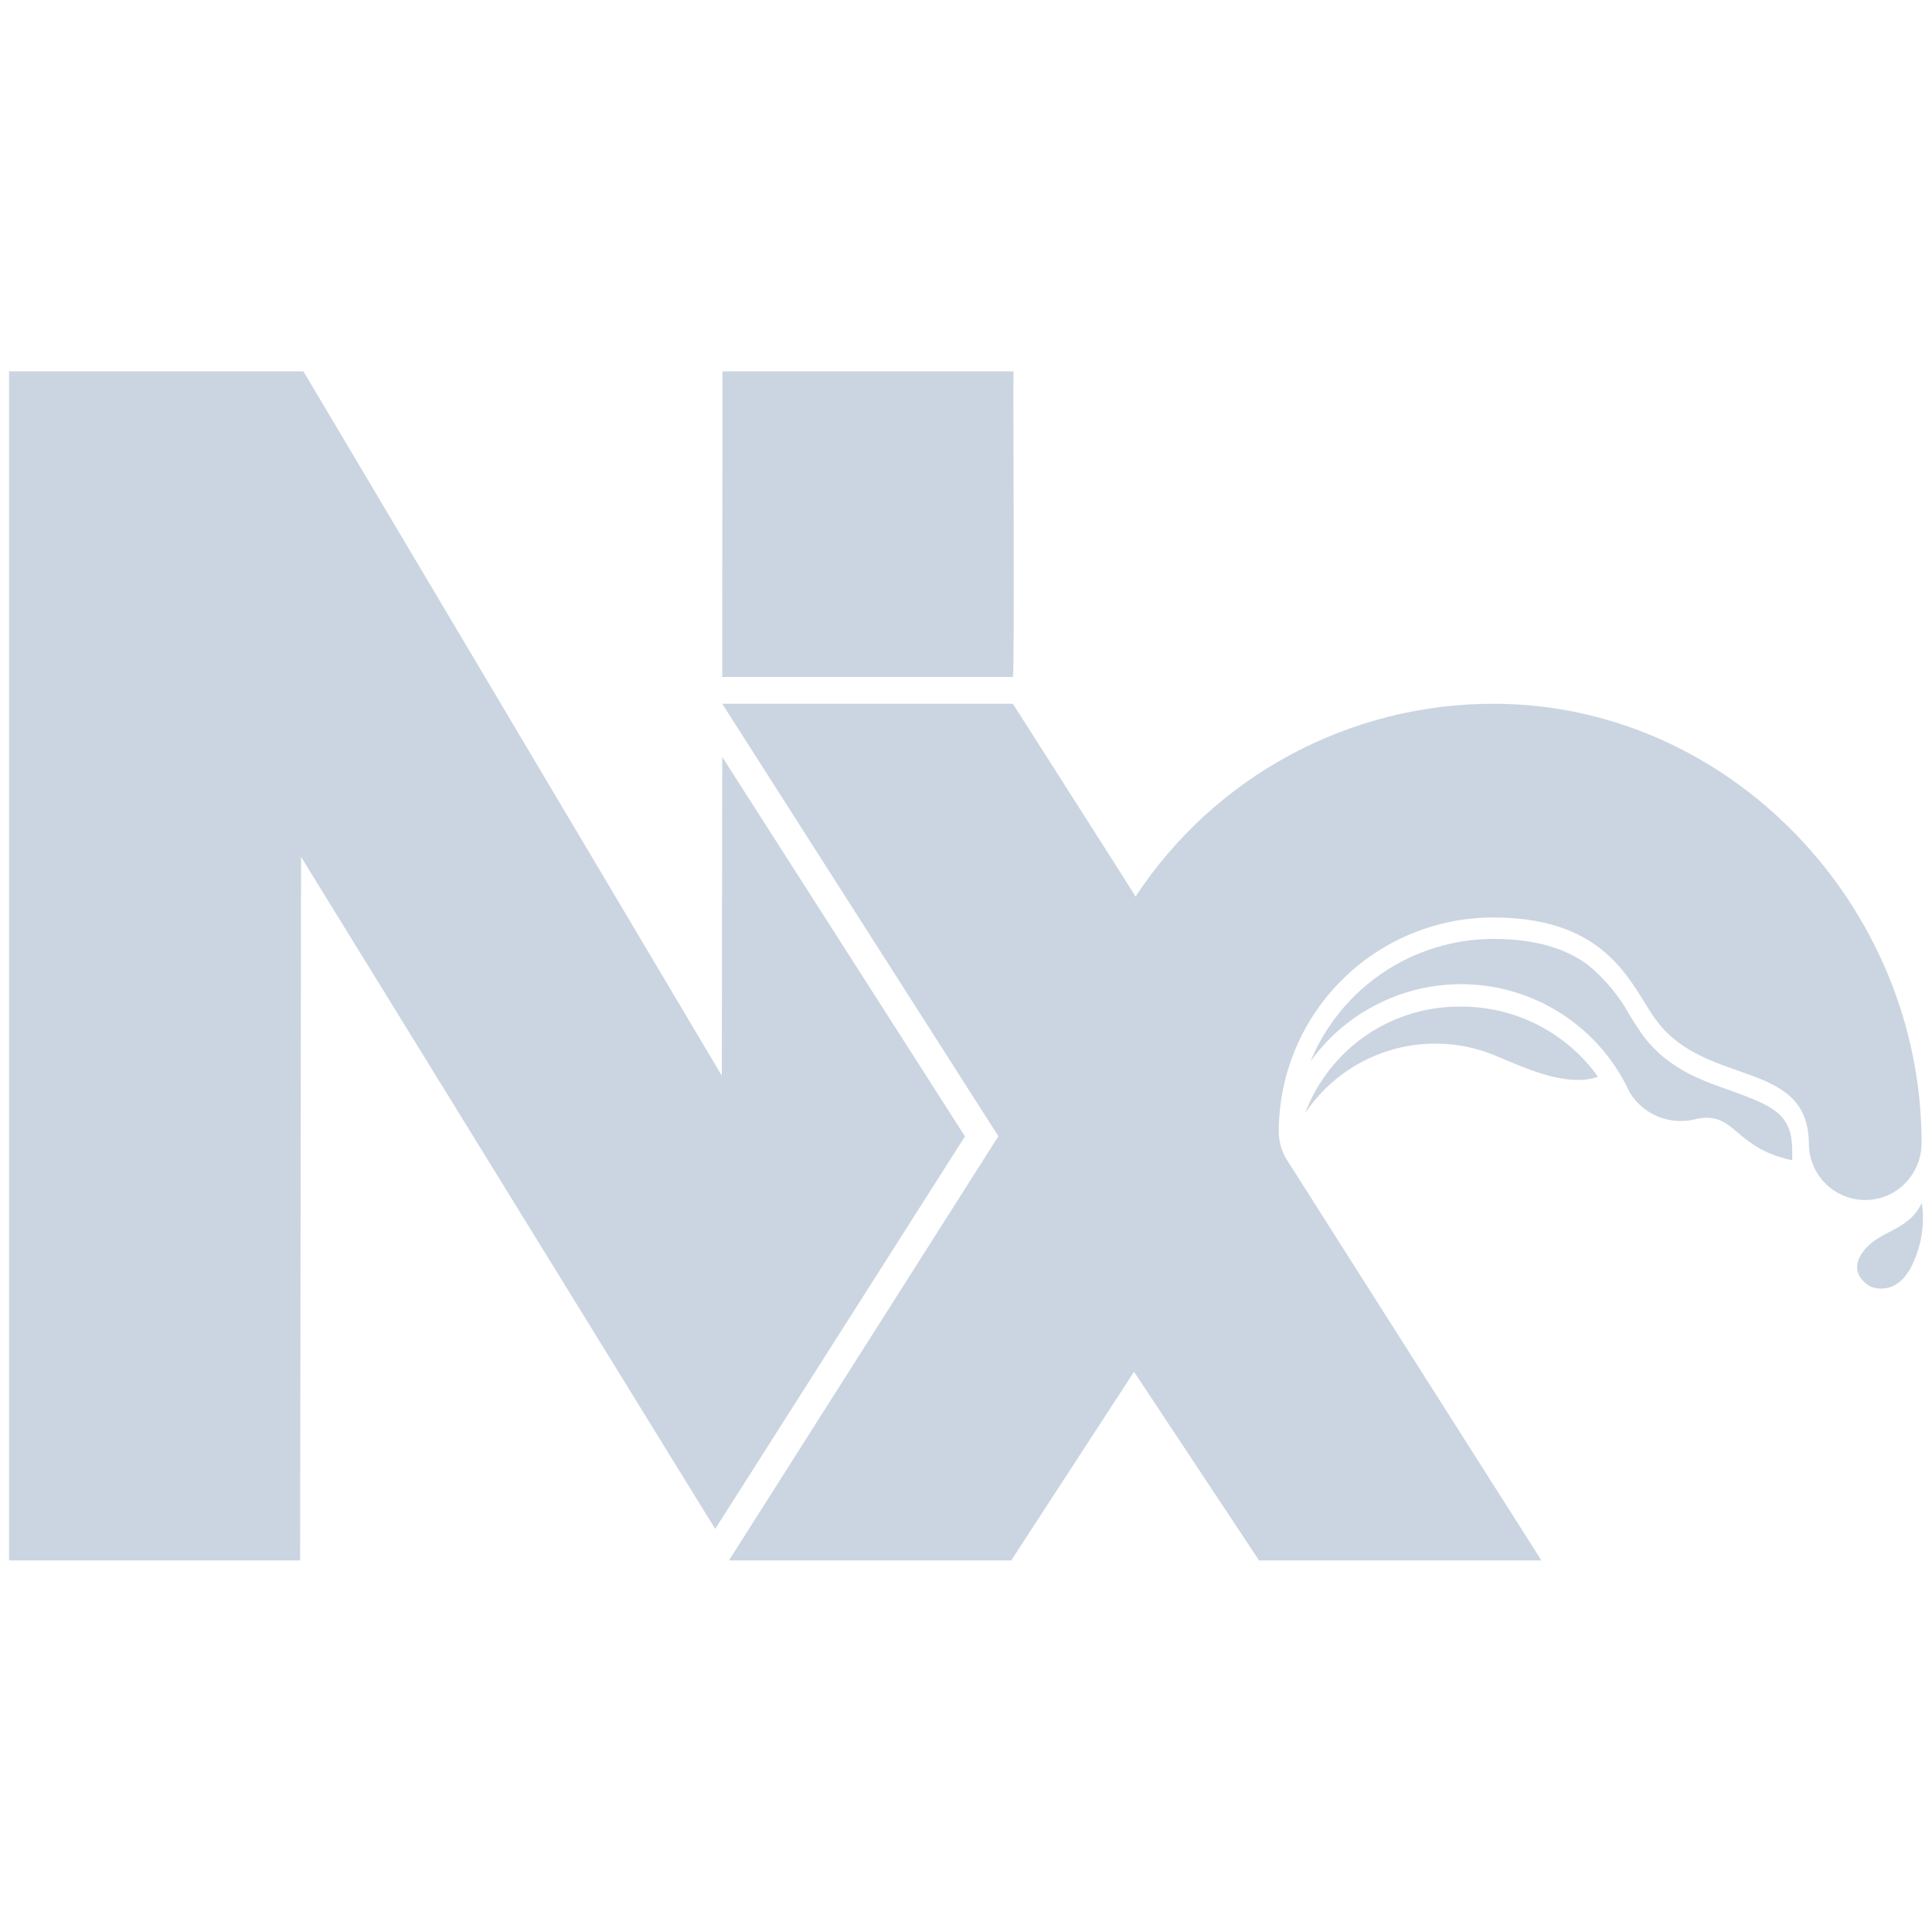
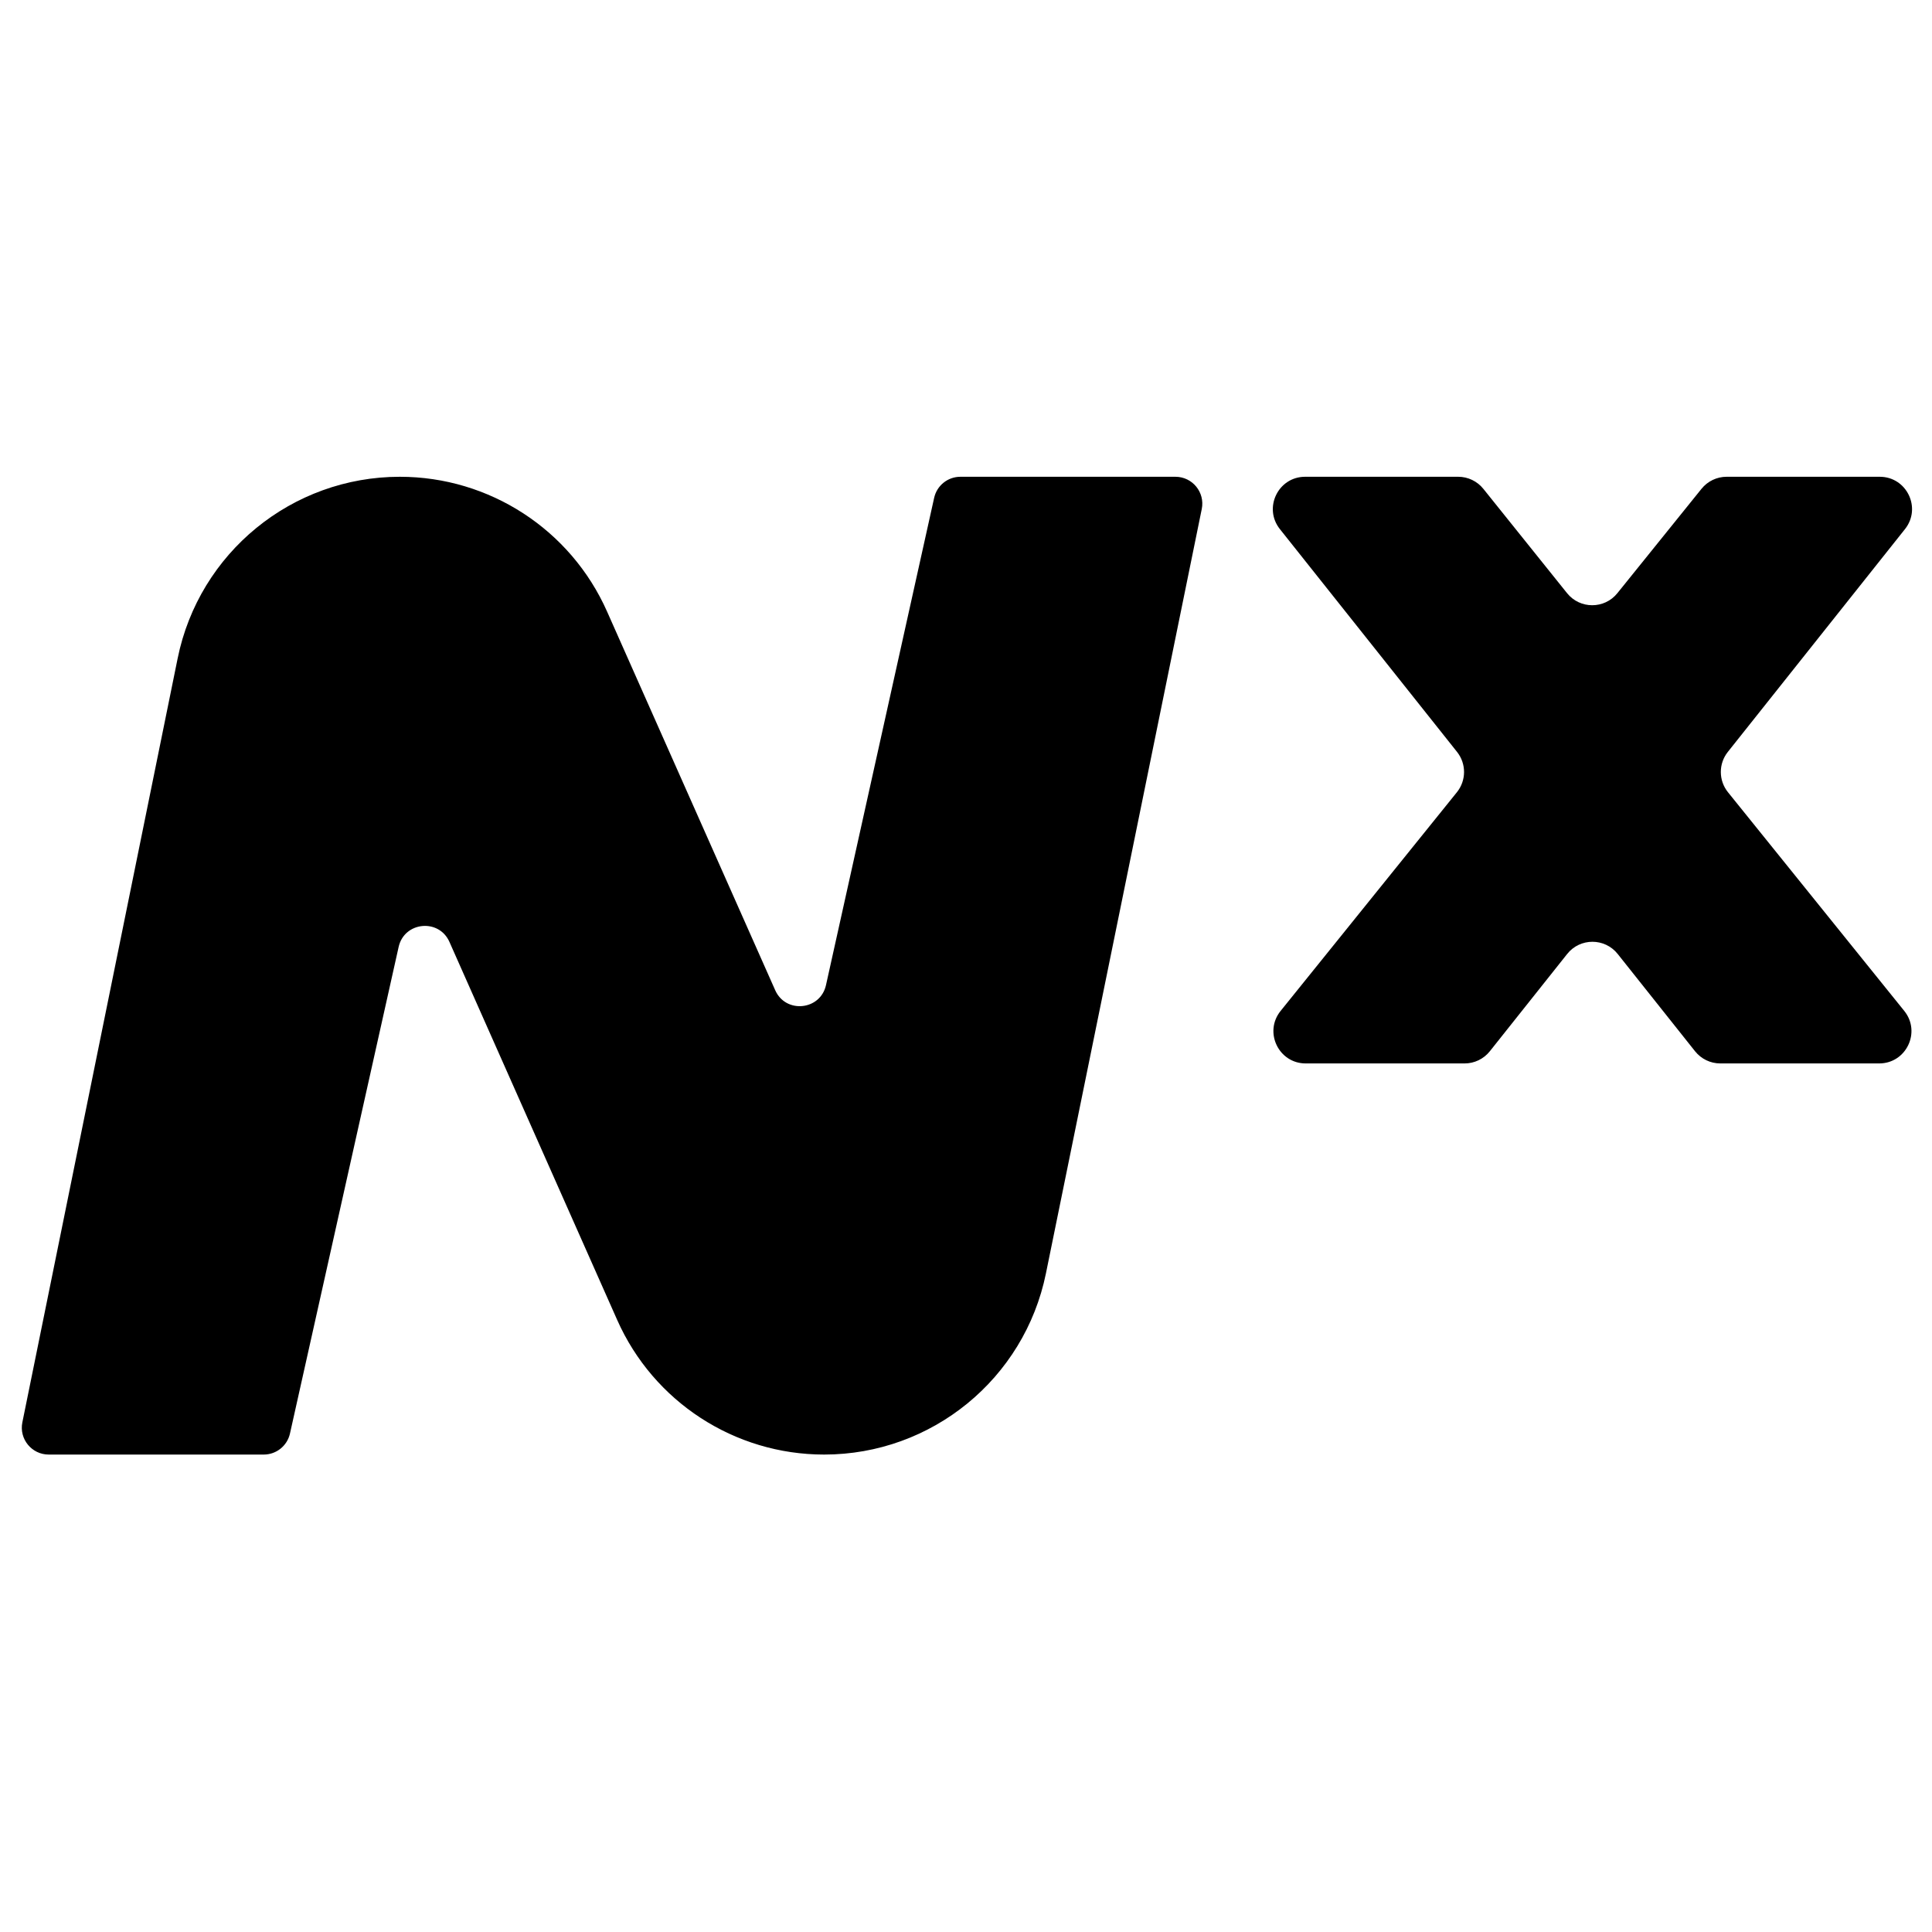
- <svg xmlns="http://www.w3.org/2000/svg" width="640" height="640" viewBox="0 0 640 640" fill="none">
-   <path d="M319.655 376.44L236.918 506.488L99.737 283.877L99.42 516.923H3V123H100.503L239.111 356.337L239.243 250.724L319.655 376.44V376.44ZM335.531 224.254C336.165 222.986 335.531 124.294 335.742 123H239.322C239.375 124.559 239.19 222.749 239.243 224.254H335.531V224.254ZM484.362 333.46C473.107 333.244 462.062 336.522 452.747 342.842C443.432 349.162 436.305 358.215 432.347 368.753C438.904 358.942 448.61 351.662 459.863 348.112C471.116 344.563 483.243 344.958 494.241 349.231C504.702 353.484 518.465 360.379 529.375 356.707C524.257 349.536 517.505 343.687 509.677 339.645C501.849 335.602 493.171 333.482 484.362 333.46V333.46ZM573.914 361.488C564.007 358.054 552.78 354.171 544.618 343.499C543.033 341.385 541.553 339.008 539.968 336.498C536.432 329.977 531.648 324.215 525.888 319.539C518.122 313.833 507.925 311.033 494.717 311.033C481.733 311.036 469.043 314.894 458.255 322.118C447.467 329.341 439.066 339.605 434.117 351.608C440.391 342.875 448.848 335.942 458.642 331.502C468.435 327.062 479.223 325.272 489.926 326.309C500.629 327.347 510.873 331.177 519.631 337.415C528.39 343.653 535.357 352.082 539.836 361.858C542.067 365.521 545.425 368.361 549.407 369.952C553.389 371.543 557.78 371.799 561.92 370.681C574.944 367.907 574.072 380.191 593.699 384.365V380.851C593.62 369.07 587.201 366.322 573.887 361.488H573.914ZM627.381 394.932C630.259 393.181 632.624 390.699 634.234 387.739C635.843 384.779 636.642 381.446 636.547 378.078C636.283 299.964 572.883 233.13 494.69 233.13C471.186 233.111 448.045 238.939 427.353 250.09C406.662 261.24 389.069 277.363 376.16 297.005C375.895 296.319 335.954 233.87 335.531 233.13H239.243L330.723 376.387L241.462 516.923H334.976L375.658 454.421L417.079 516.923H510.62L425.823 383.467C424.418 380.867 423.657 377.968 423.604 375.013C423.6 365.679 425.436 356.436 429.005 347.812C432.575 339.187 437.808 331.35 444.407 324.749C451.006 318.148 458.841 312.911 467.464 309.338C476.087 305.766 485.33 303.927 494.664 303.927H494.69C533.998 303.927 540.549 327.437 549.029 338.479C565.777 360.299 599.221 350.737 599.221 379.187C599.281 382.451 600.195 385.641 601.872 388.441C603.549 391.241 605.931 393.553 608.78 395.145C611.628 396.738 614.845 397.557 618.109 397.519C621.372 397.482 624.569 396.589 627.381 394.932V394.932ZM636.626 398.445C632.056 408.272 621.833 407.374 616.682 415.325C612.033 422.484 619.693 426.209 619.693 426.209C619.693 426.209 628.596 430.33 633.905 417.993C636.653 411.891 637.604 405.102 636.626 398.445V398.445Z" fill="#CBD5E1" />
+ <svg xmlns="http://www.w3.org/2000/svg" width="620" height="620" viewBox="0 0 620 620">
+   <path fill="#000000" d="M308.199 153.001L377.209 153.001C382.664 153.001 386.748 158.002 385.658 163.347L335.65 408.653C328.753 442.483 298.997 466.785 264.472 466.785C235.749 466.785 209.723 449.861 198.073 423.607L144.226 302.261C140.854 294.662 129.74 295.766 127.928 303.879L93.053 460.041C92.173 463.982 88.676 466.784 84.638 466.784H15.626C10.174 466.784 6.09 461.787 7.176 456.443L57.014 211.263C63.906 177.362 93.716 153.001 128.311 153.001C157.072 153.001 183.134 169.945 194.806 196.232L248.769 317.768C252.144 325.371 263.265 324.258 265.068 316.137L299.781 159.756C300.657 155.81 304.157 153.001 308.199 153.001Z" />
+   <path fill="#000000" d="M469.998 341.269H419.023C410.323 341.269 405.502 331.189 410.962 324.416L467.535 254.237C470.577 250.465 470.595 245.088 467.579 241.295L410.733 169.798C405.338 163.014 410.17 153 418.837 153H467.948C471.088 153 474.058 154.425 476.024 156.874L502.885 190.35C507.024 195.509 514.872 195.517 519.022 190.369L546.038 156.856C548.004 154.418 550.967 153 554.099 153H603.224C611.892 153 616.723 163.014 611.329 169.798L554.482 241.295C551.467 245.088 551.485 250.465 554.526 254.237L611.099 324.416C616.56 331.189 611.738 341.269 603.038 341.269H552.063C548.907 341.269 545.923 339.829 543.958 337.358L519.135 306.138C514.99 300.924 507.071 300.924 502.926 306.138L478.103 337.358C476.139 339.829 473.155 341.269 469.998 341.269Z" />
</svg>
